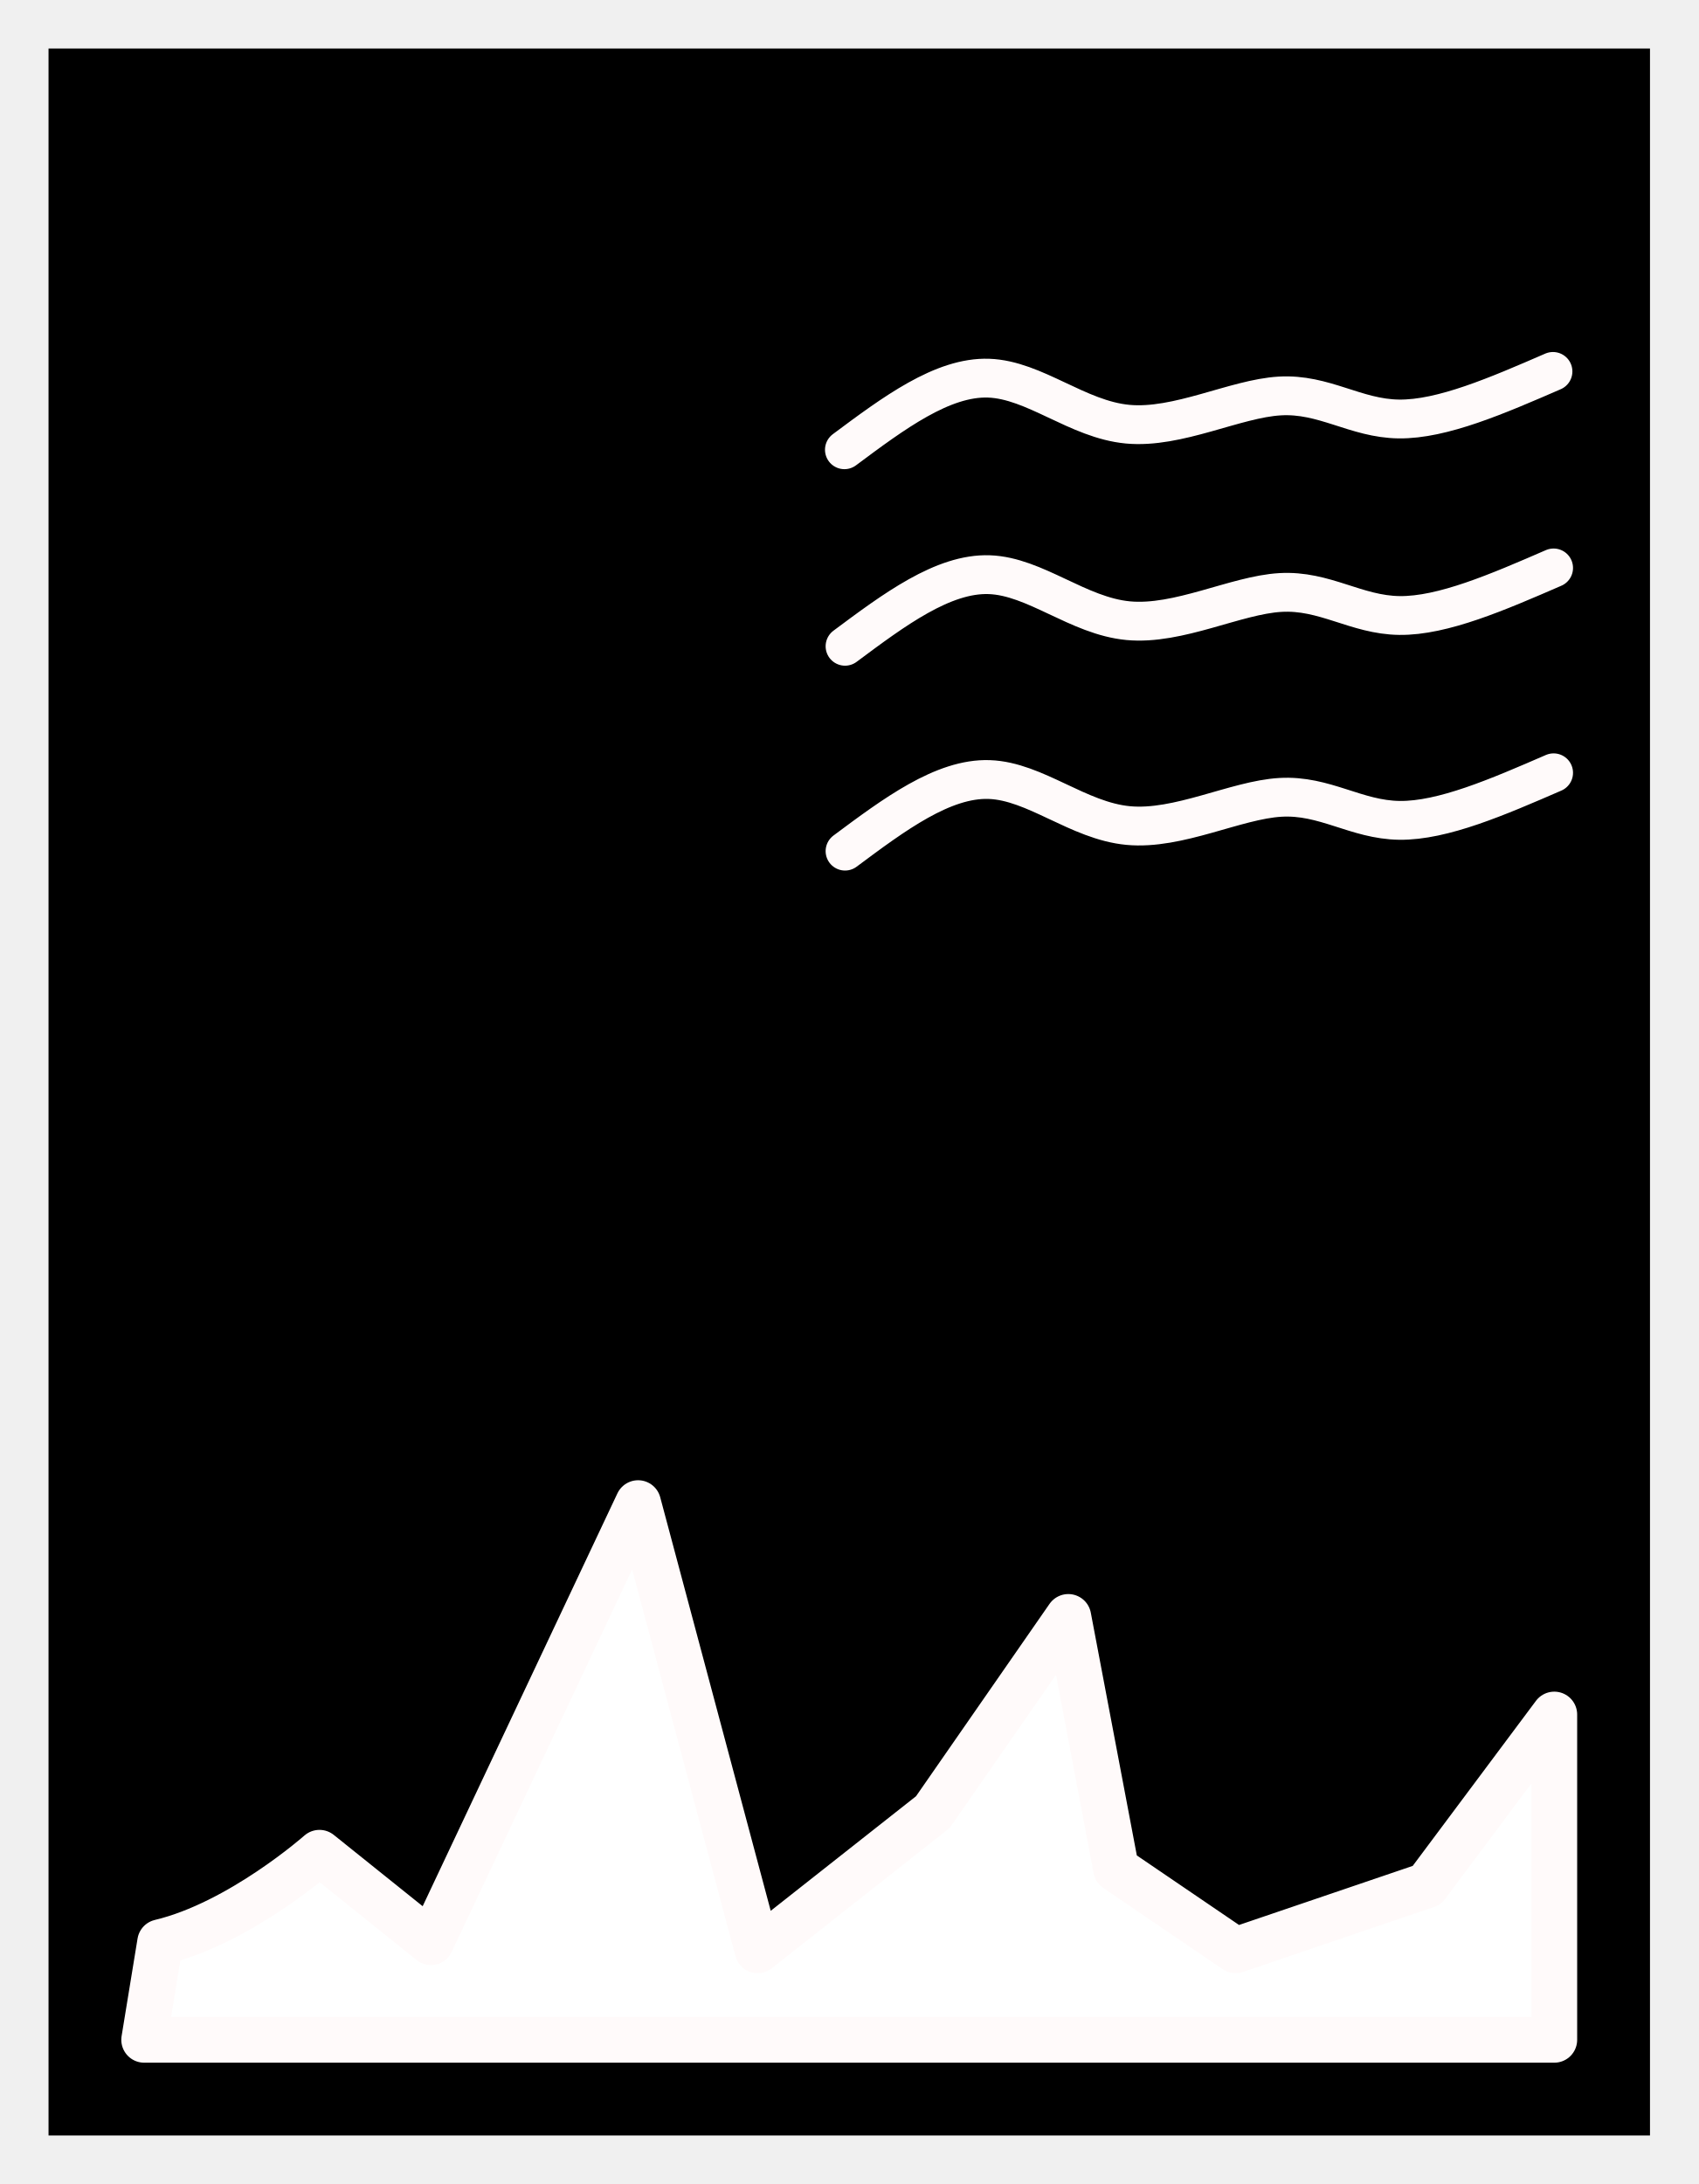
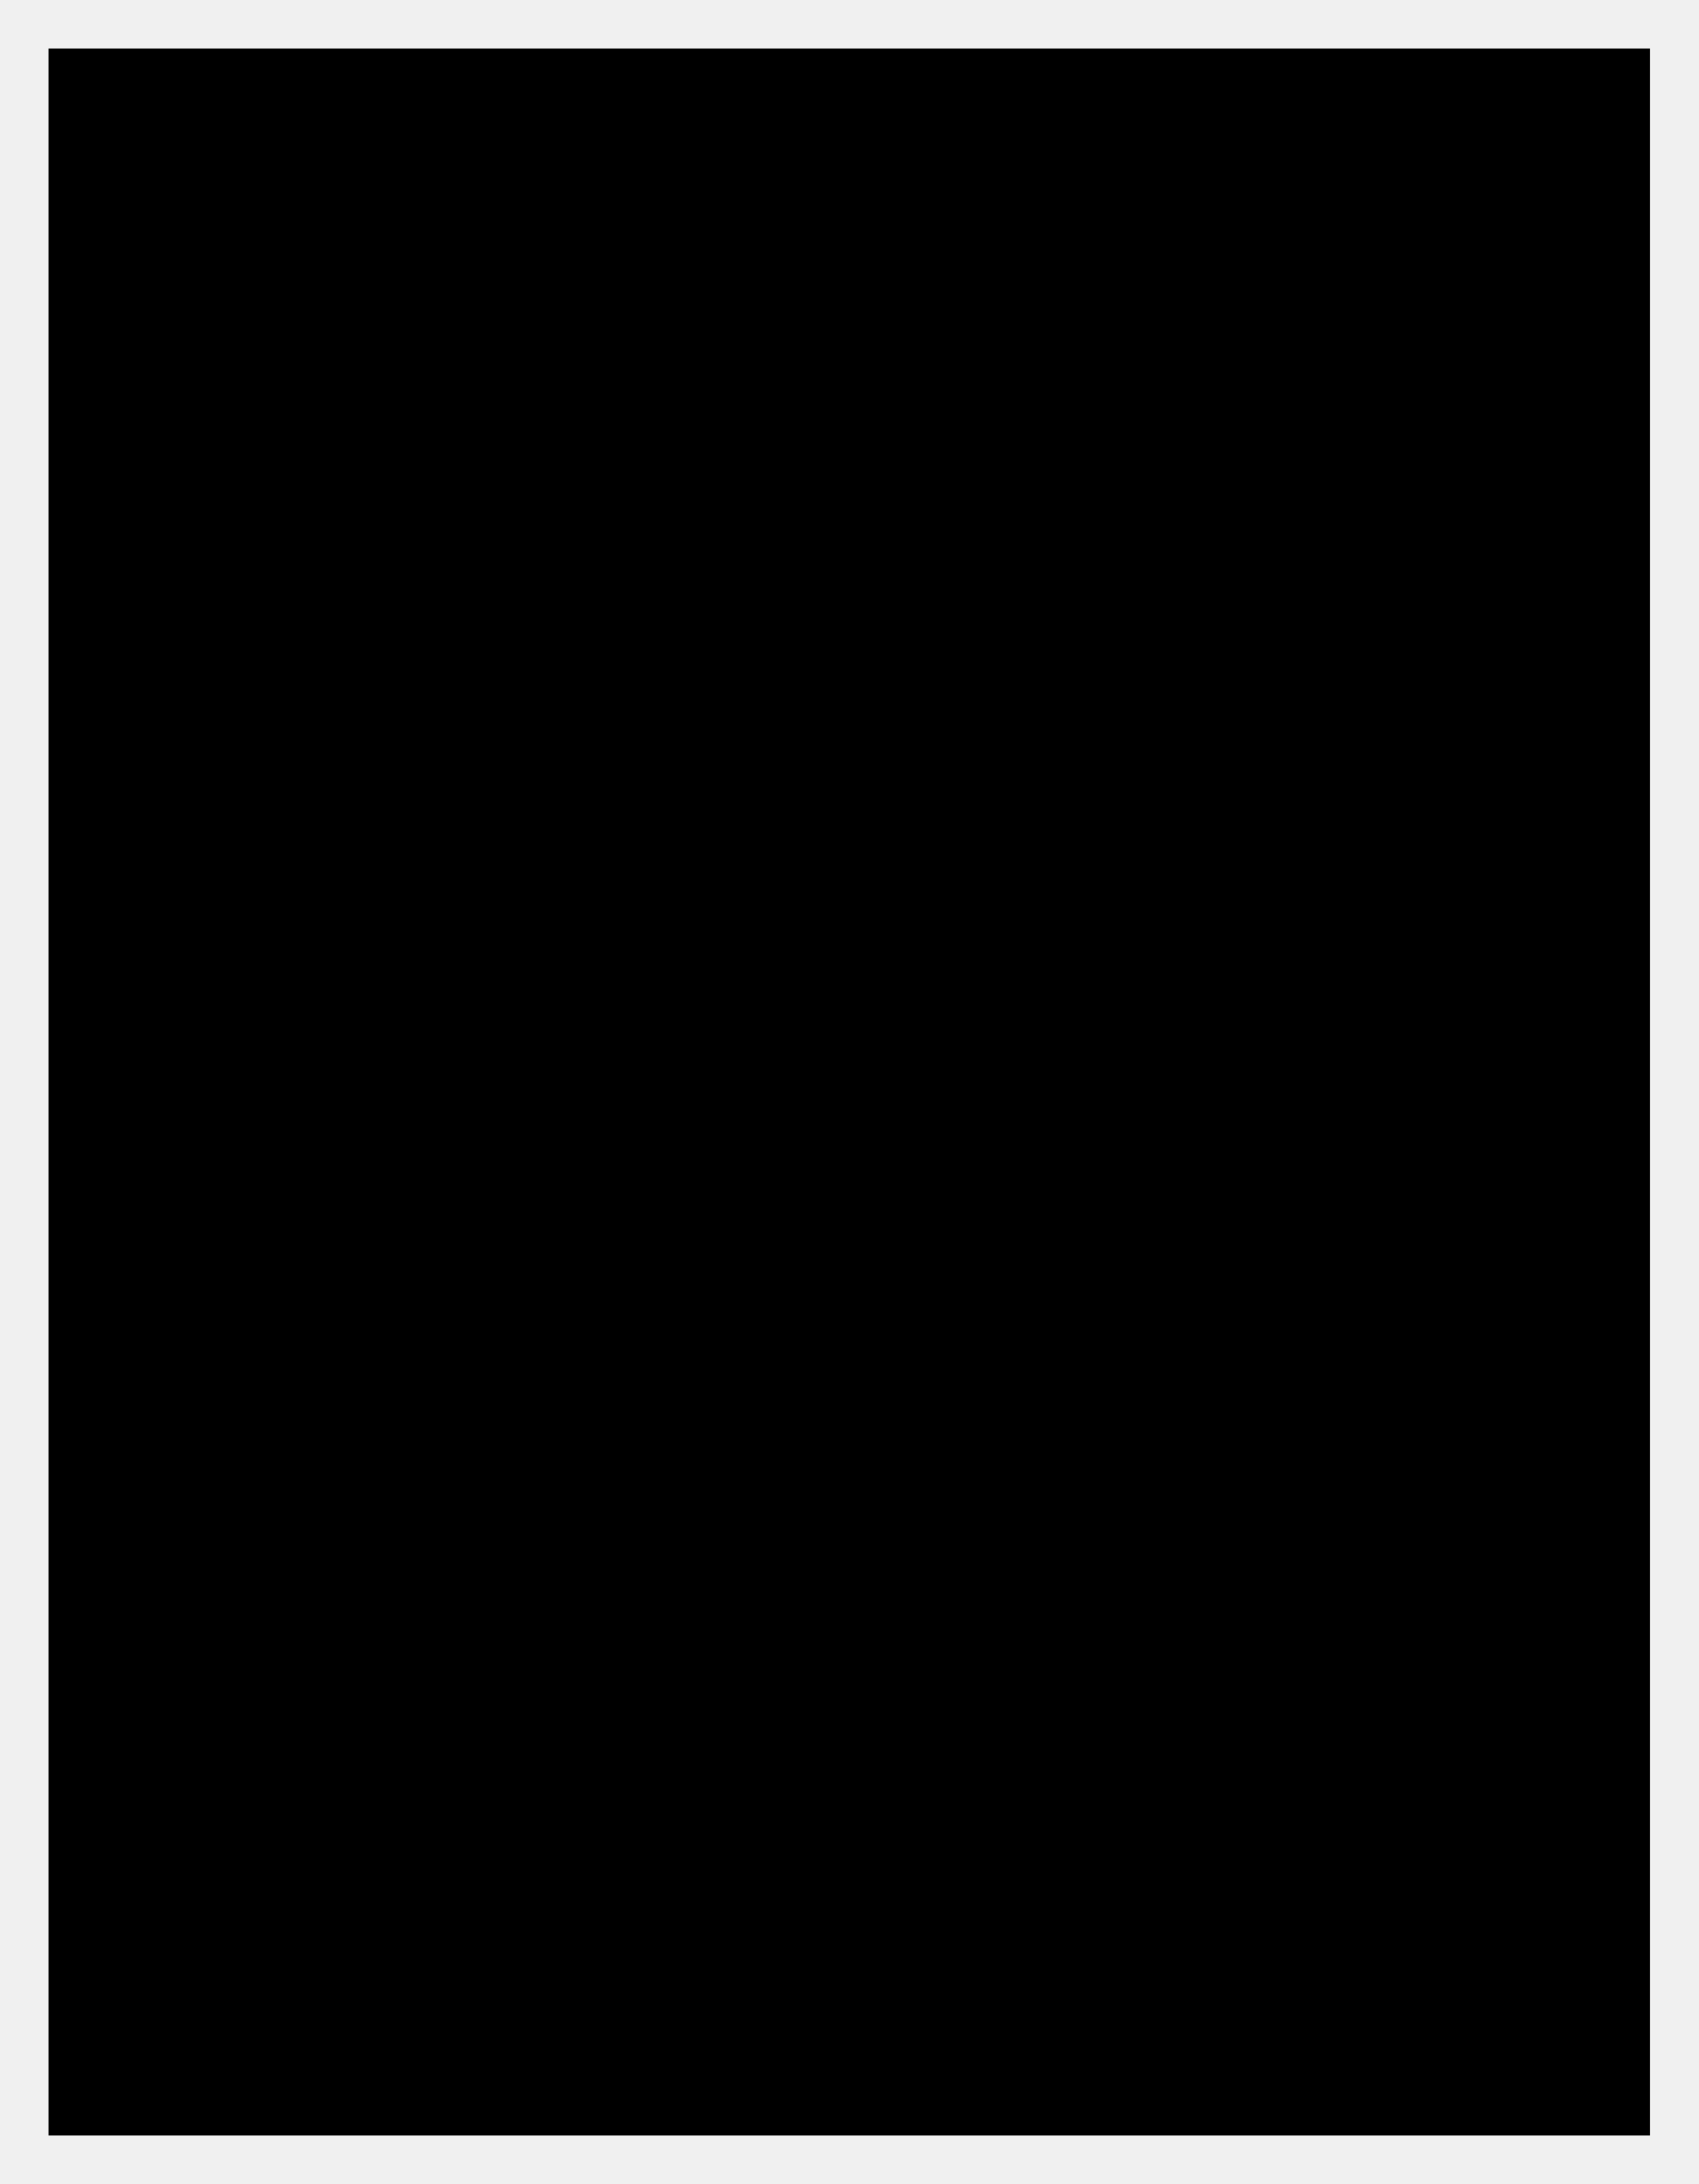
- <svg xmlns="http://www.w3.org/2000/svg" width="35px" height="45px" version="1.1" id="svg37302">
-   <defs id="defs37306">
-     </defs>
-   <rect style="fill:#000000;fill-opacity:1;stroke-width:2.135;stroke-linecap:round;stroke-linejoin:round;stroke-miterlimit:33.2;paint-order:markers fill stroke" id="rect37425-8-2" width="33" height="43" x="1" y="1" />
-   <path style="fill:none;fill-opacity:1;stroke:#fffafa;stroke-width:0.8;stroke-linecap:round;stroke-linejoin:round;stroke-miterlimit:33.2;stroke-dasharray:none;stroke-opacity:1;paint-order:markers fill stroke" d="m 17.4,9.267 c 1.012,-0.754 2.024,-1.508 2.972,-1.475 0.948,0.033 1.831,0.851 2.864,0.948 1.034,0.097 2.218,-0.528 3.134,-0.581 0.915,-0.054 1.562,0.463 2.455,0.474 0.894,0.011 2.035,-0.485 3.176,-0.98" id="path43527-6-0" />
-   <path style="fill:none;fill-opacity:1;stroke:#fffafa;stroke-width:0.8;stroke-linecap:round;stroke-linejoin:round;stroke-miterlimit:33.2;stroke-dasharray:none;stroke-opacity:1;paint-order:markers fill stroke" d="m 17.413,13.316 c 1.012,-0.754 2.024,-1.508 2.972,-1.475 0.948,0.033 1.831,0.851 2.864,0.948 1.034,0.097 2.218,-0.528 3.134,-0.581 0.915,-0.054 1.562,0.463 2.455,0.474 0.894,0.011 2.035,-0.485 3.176,-0.98" id="path43527-6-0-0" />
-   <path style="fill:none;fill-opacity:1;stroke:#fffafa;stroke-width:0.8;stroke-linecap:round;stroke-linejoin:round;stroke-miterlimit:33.2;stroke-dasharray:none;stroke-opacity:1;paint-order:markers fill stroke" d="m 17.413,17.537 c 1.012,-0.754 2.024,-1.508 2.972,-1.475 0.948,0.033 1.831,0.851 2.864,0.948 1.034,0.097 2.218,-0.528 3.134,-0.581 0.915,-0.054 1.562,0.463 2.455,0.474 0.894,0.011 2.035,-0.485 3.176,-0.98" id="path43527-6-0-9" />
-   <path style="fill:#ffffff;fill-opacity:1;stroke:#fffafa;stroke-width:0.943;stroke-linecap:round;stroke-linejoin:round;stroke-miterlimit:33.2;stroke-dasharray:none;stroke-opacity:1;paint-order:markers fill stroke" d="m 3.3,40.018 c 1.643,-0.39 3.283,-1.843 3.283,-1.843 l 2.298,1.843 4.268,-9.047 2.462,9.214 3.612,-2.848 2.791,-4.021 0.985,5.194 2.462,1.675 3.94,-1.34 2.627,-3.518 V 42.029 H 2.971 Z" id="path43744" />
+ <svg width="35px" height="45px">
+   <rect class="main-mode-color" style="fill-opacity:1;stroke-width:2.135;stroke-linecap:round;stroke-linejoin:round;stroke-miterlimit:33.2;paint-order:markers fill stroke" width="33" height="43" x="1" y="1" />
+   <path class="secondary-mode-color" style="fill:none;fill-opacity:1;stroke-width:0.8;stroke-linecap:round;stroke-linejoin:round;stroke-miterlimit:33.2;stroke-dasharray:none;stroke-opacity:1;paint-order:markers fill stroke" d="m 17.4,9.267 c 1.012,-0.754 2.024,-1.508 2.972,-1.475 0.948,0.033 1.831,0.851 2.864,0.948 1.034,0.097 2.218,-0.528 3.134,-0.581 0.915,-0.054 1.562,0.463 2.455,0.474 0.894,0.011 2.035,-0.485 3.176,-0.98" />
+   <path class="secondary-mode-color" style="fill:none;fill-opacity:1;stroke-width:0.8;stroke-linecap:round;stroke-linejoin:round;stroke-miterlimit:33.2;stroke-dasharray:none;stroke-opacity:1;paint-order:markers fill stroke" d="m 17.413,13.316 c 1.012,-0.754 2.024,-1.508 2.972,-1.475 0.948,0.033 1.831,0.851 2.864,0.948 1.034,0.097 2.218,-0.528 3.134,-0.581 0.915,-0.054 1.562,0.463 2.455,0.474 0.894,0.011 2.035,-0.485 3.176,-0.98" />
+   <path class="secondary-mode-color" style="fill:none;fill-opacity:1;stroke-width:0.8;stroke-linecap:round;stroke-linejoin:round;stroke-miterlimit:33.2;stroke-dasharray:none;stroke-opacity:1;paint-order:markers fill stroke" d="m 17.413,17.537 c 1.012,-0.754 2.024,-1.508 2.972,-1.475 0.948,0.033 1.831,0.851 2.864,0.948 1.034,0.097 2.218,-0.528 3.134,-0.581 0.915,-0.054 1.562,0.463 2.455,0.474 0.894,0.011 2.035,-0.485 3.176,-0.98" />
+   <path class="secondary-mode-color secondary-mode-color-fill" style="fill-opacity:1;stroke-width:0.943;stroke-linecap:round;stroke-linejoin:round;stroke-miterlimit:33.2;stroke-dasharray:none;stroke-opacity:1;paint-order:markers fill stroke" d="m 3.3,40.018 c 1.643,-0.39 3.283,-1.843 3.283,-1.843 l 2.298,1.843 4.268,-9.047 2.462,9.214 3.612,-2.848 2.791,-4.021 0.985,5.194 2.462,1.675 3.94,-1.34 2.627,-3.518 V 42.029 H 2.971 Z" />
</svg>
